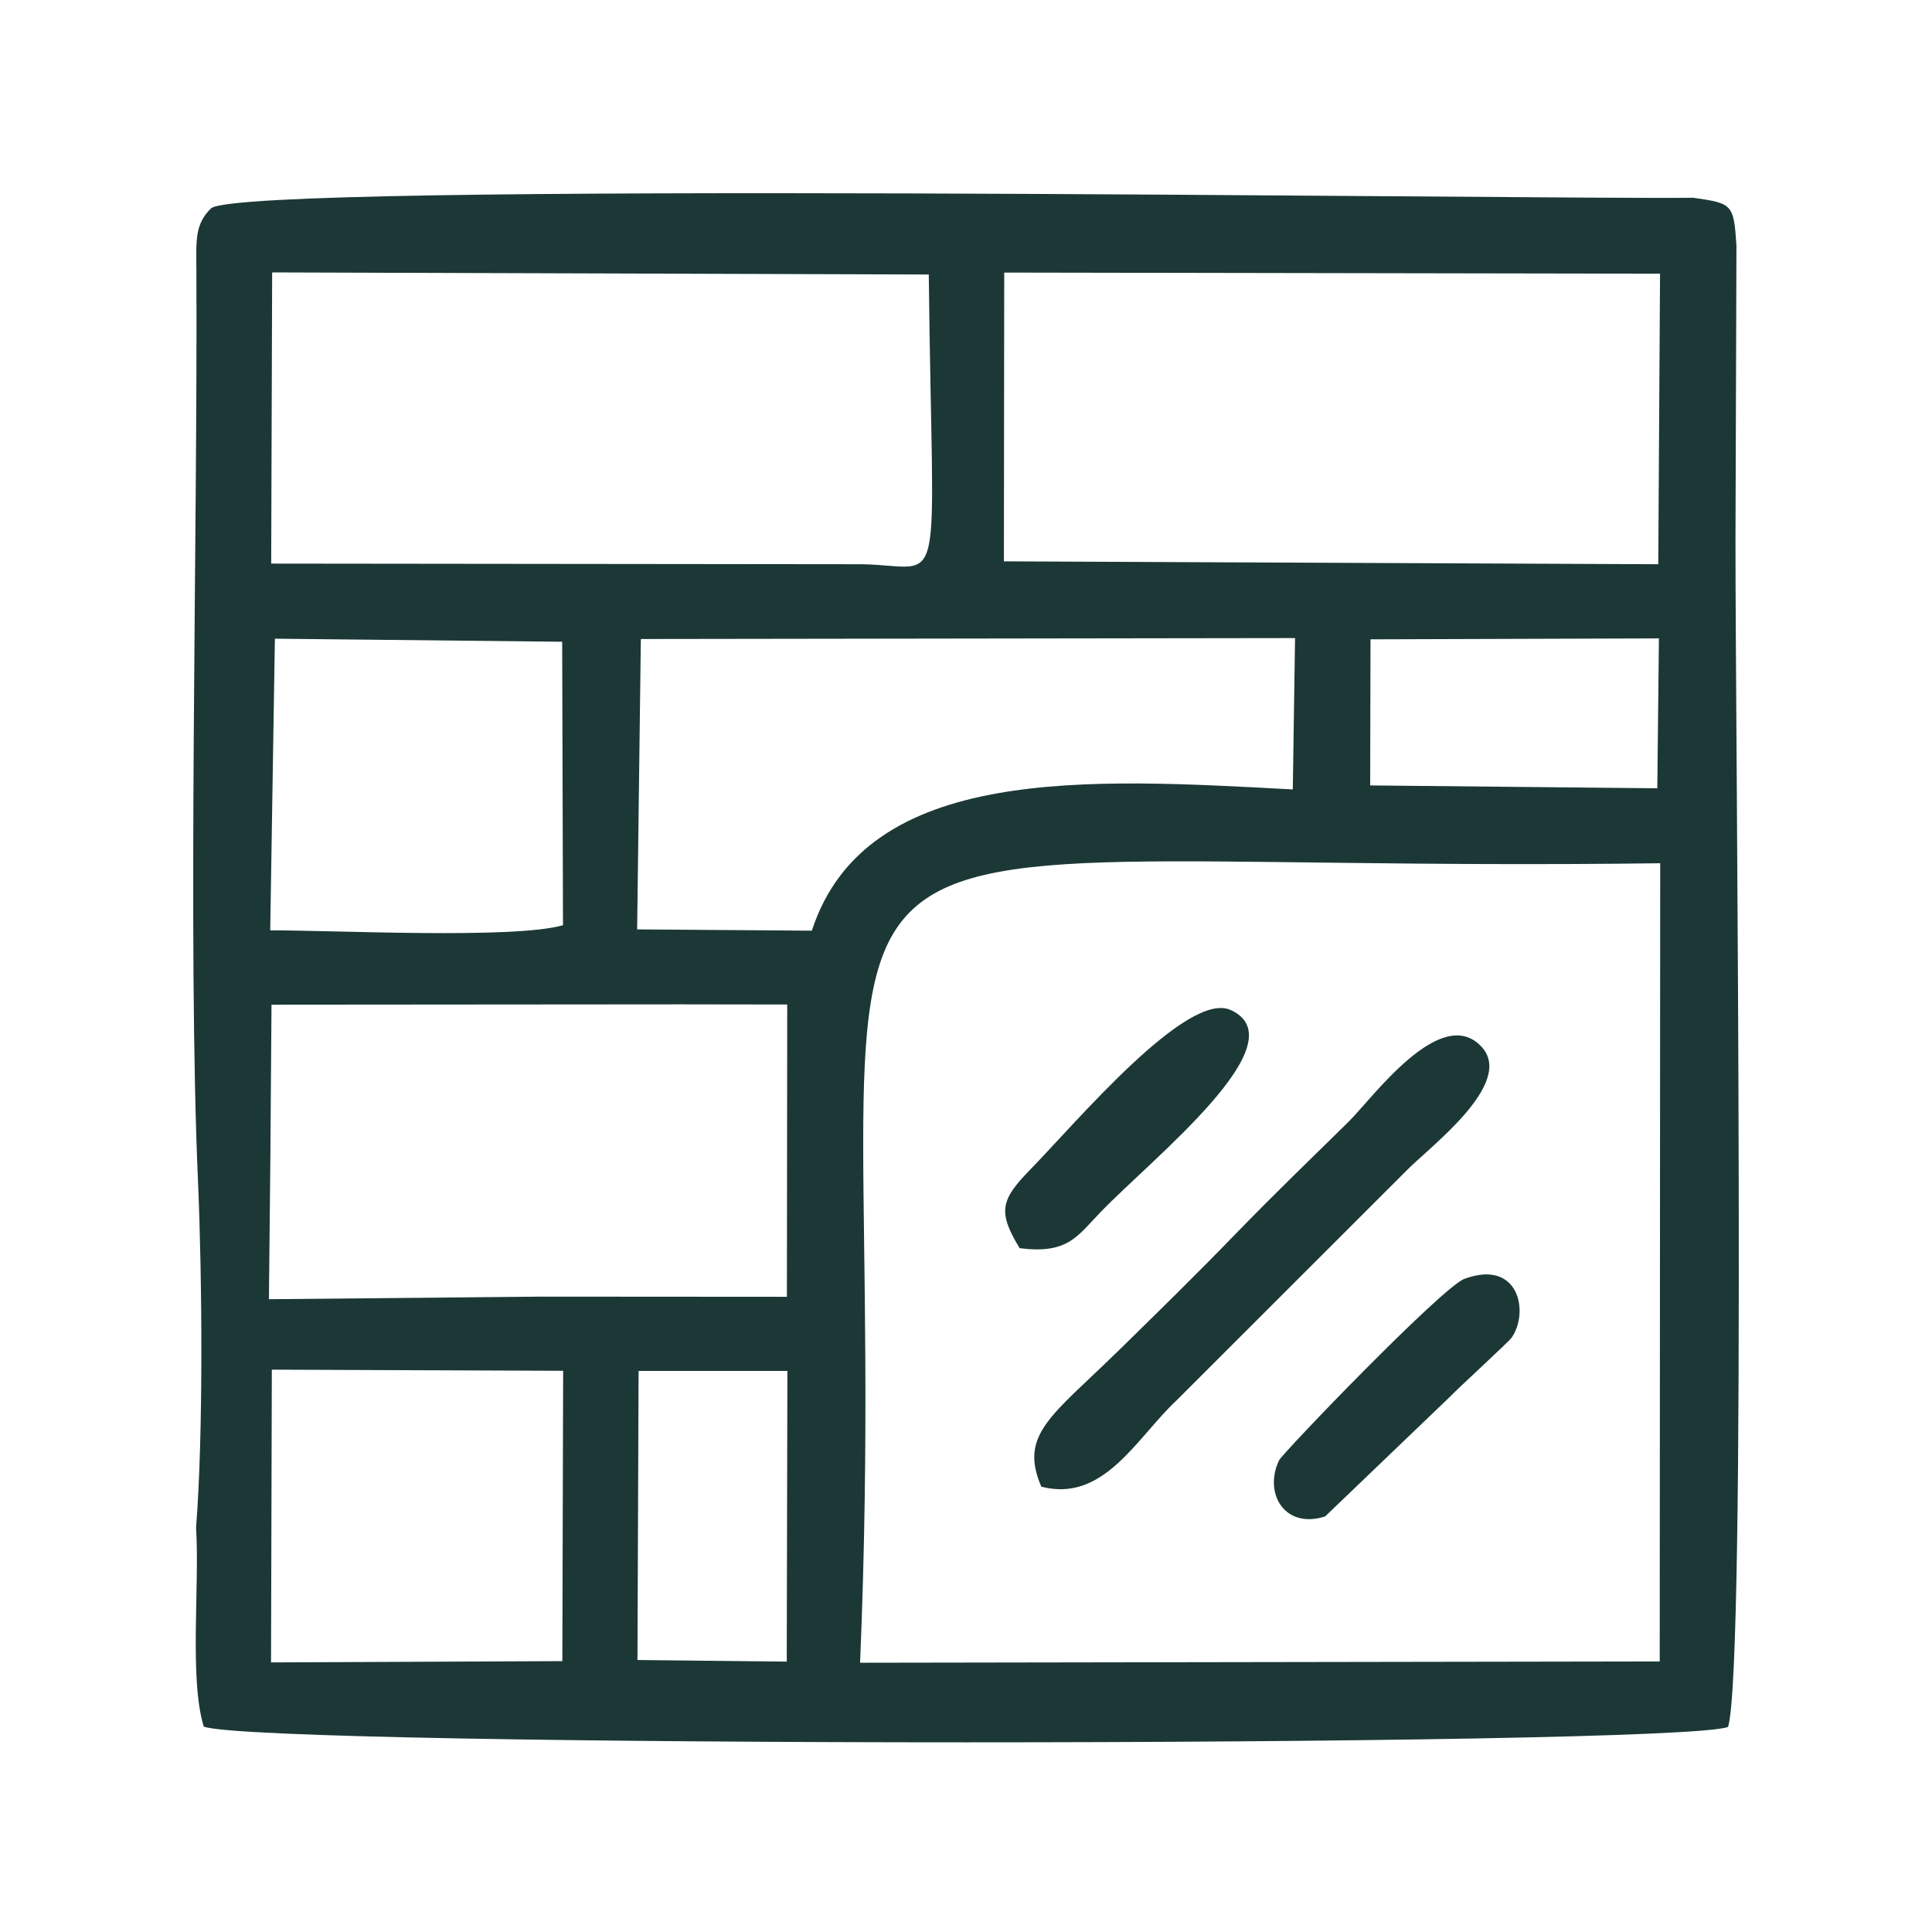
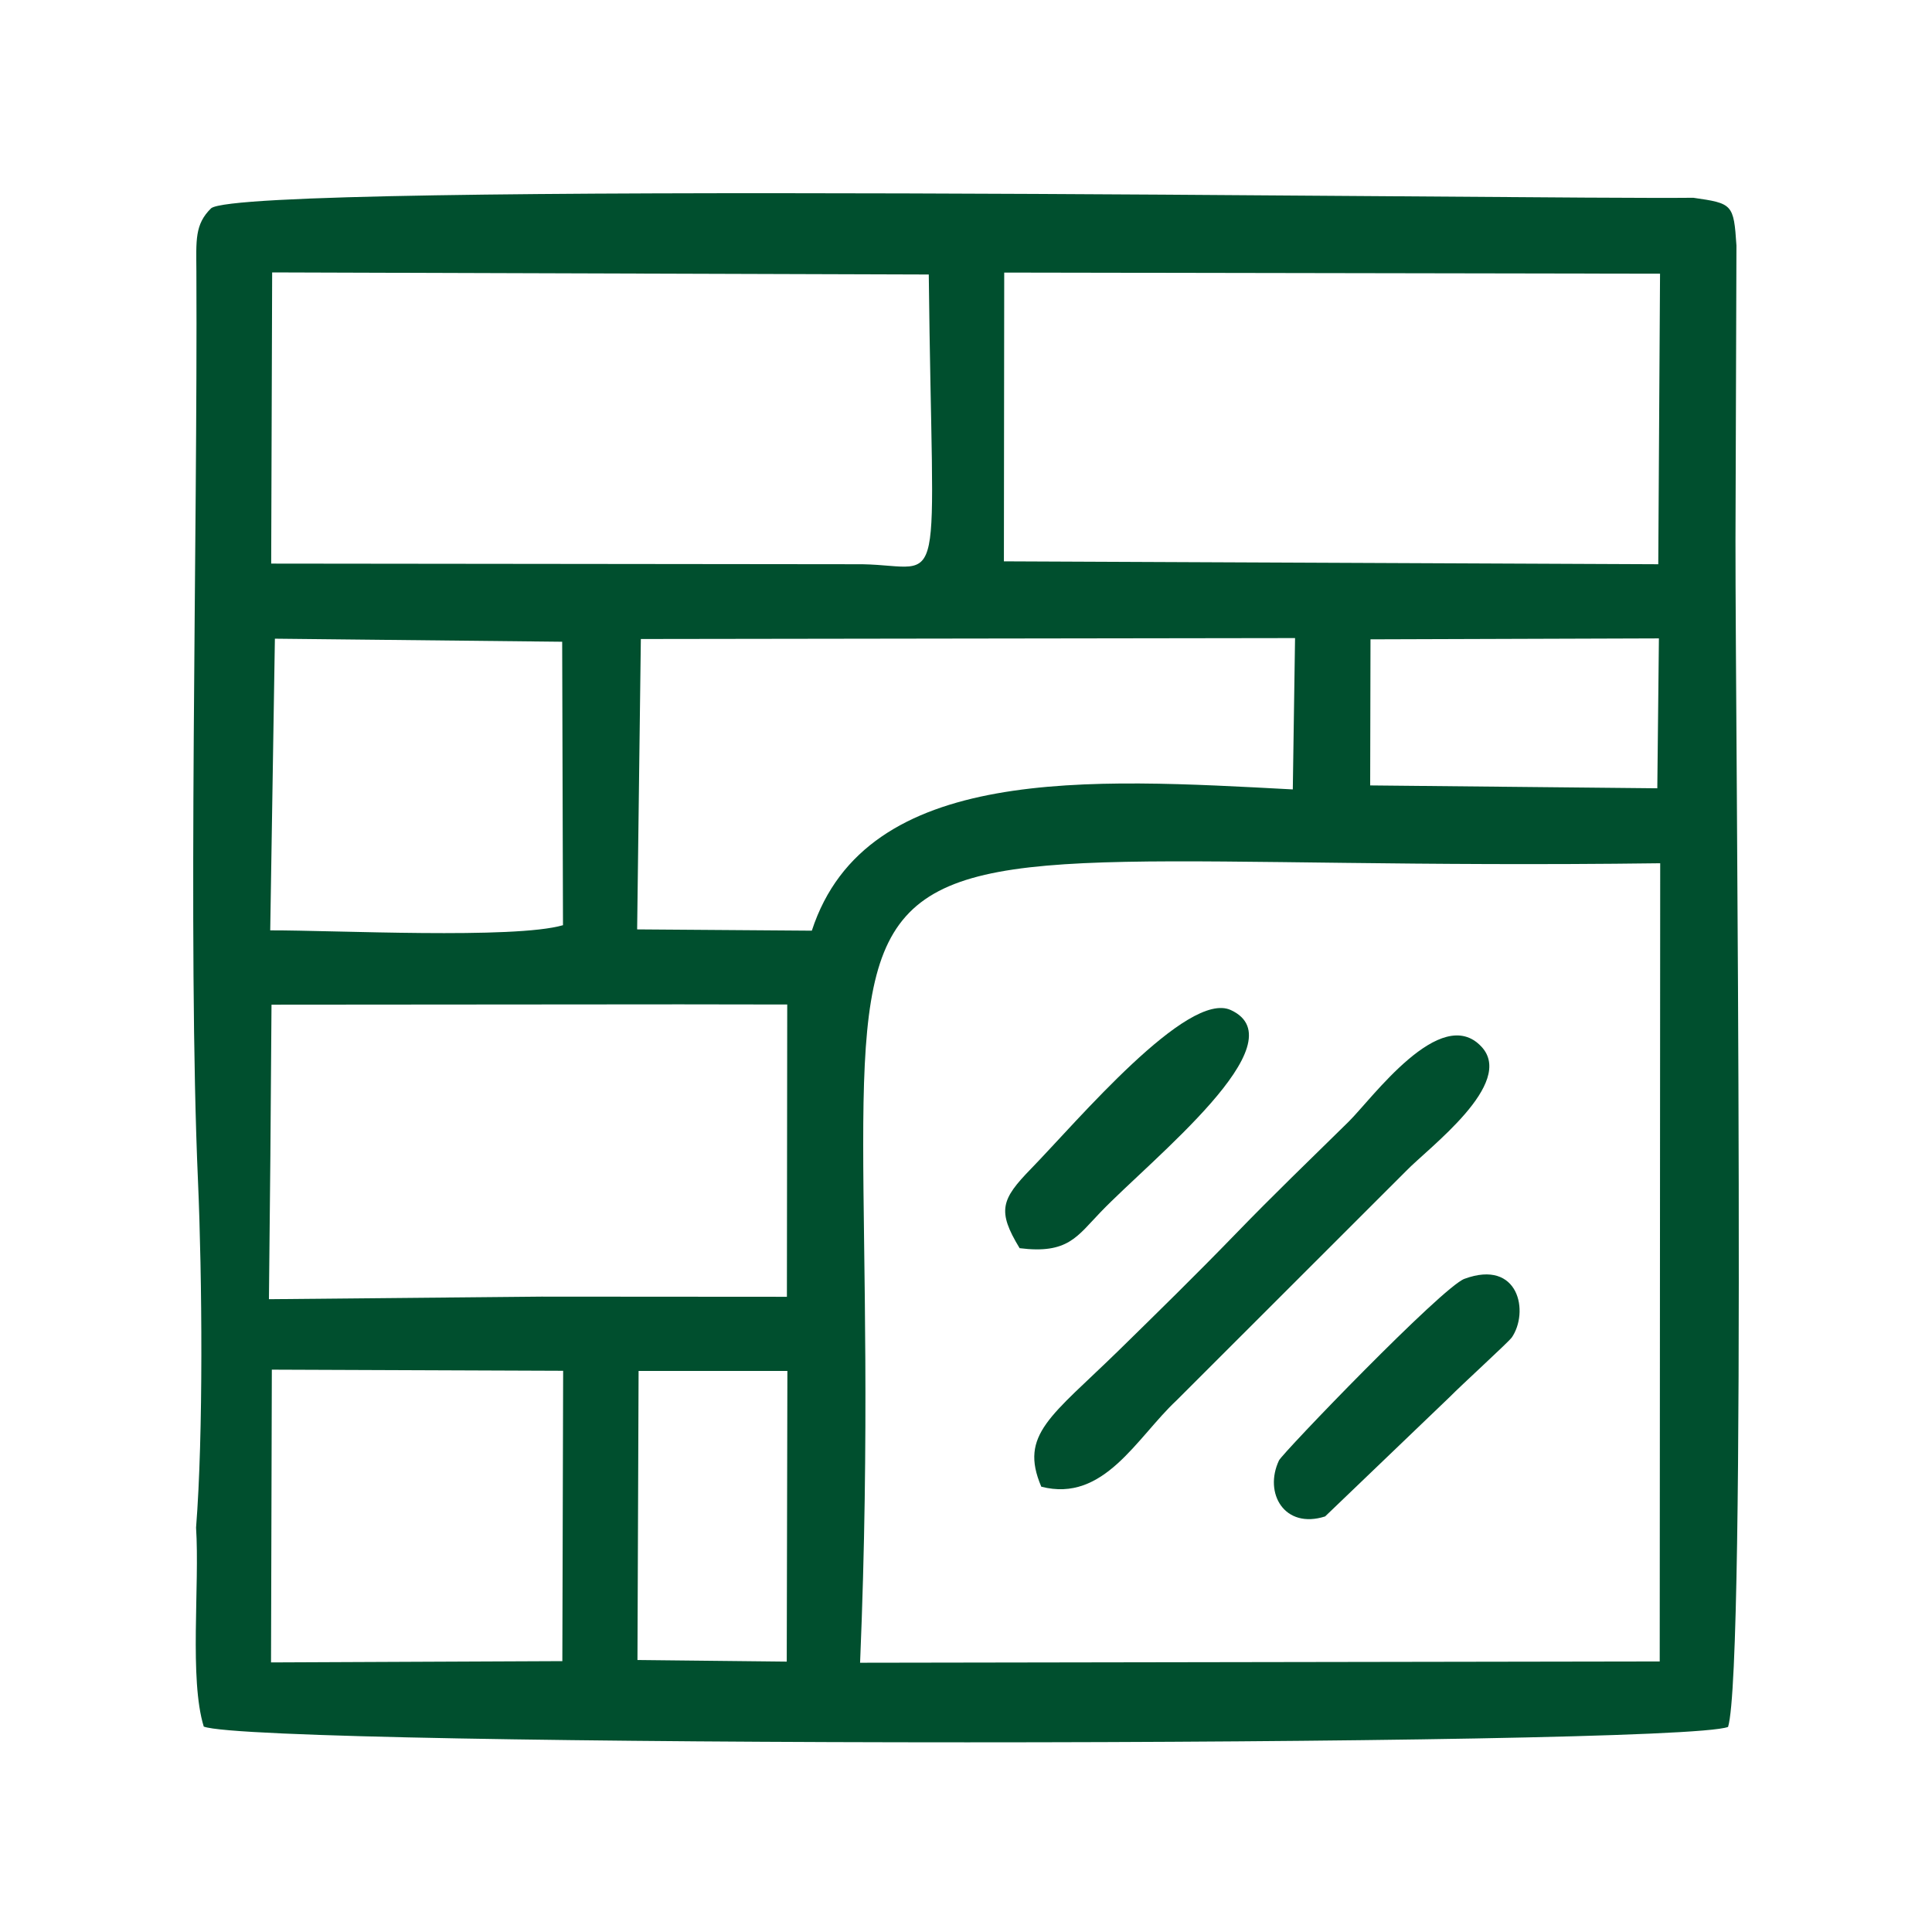
<svg xmlns="http://www.w3.org/2000/svg" width="60" height="60" viewBox="0 0 60 60" fill="none">
-   <path fill-rule="evenodd" clip-rule="evenodd" d="M26.711 51.633C27.925 22.538 20.996 27.209 51.559 26.809L51.544 51.598L26.706 51.638L26.711 51.633ZM19.832 42.576H24.453L24.433 51.603L19.797 51.553L19.832 42.576ZM8.437 42.536L17.489 42.571L17.464 51.588L8.417 51.628L8.442 42.541L8.437 42.536ZM8.432 31.201L21.121 31.191L24.448 31.196L24.438 40.273L16.814 40.268L8.352 40.348L8.397 35.871L8.432 31.191V31.201ZM8.537 19.835L17.459 19.93L17.484 28.733C15.97 29.172 10.365 28.888 8.392 28.893L8.537 19.835ZM42.562 19.855L51.519 19.826L51.469 24.481L42.552 24.392L42.562 19.855ZM19.897 19.845L40.219 19.816L40.149 24.516C33.849 24.182 26.901 23.722 25.212 28.903L19.787 28.863L19.902 19.845H19.897ZM31.187 8.465L51.554 8.5L51.499 17.523L31.177 17.433L31.187 8.47V8.465ZM8.457 8.46L28.844 8.525C28.954 18.851 29.428 17.572 26.786 17.523L8.422 17.503L8.452 8.46H8.457ZM6.089 47.441C6.204 49.245 5.874 52.147 6.328 53.621C8.052 54.276 52.049 54.266 53.667 53.631C54.247 51.738 53.892 22.888 53.897 16.783L53.927 7.626C53.842 6.337 53.807 6.317 52.588 6.142C47.613 6.197 7.642 5.618 6.558 6.467C6.044 6.967 6.094 7.466 6.099 8.43C6.139 16.773 5.824 29.287 6.149 36.686C6.278 39.653 6.318 44.544 6.089 47.441Z" fill="#1b3836" />
-   <path fill-rule="evenodd" clip-rule="evenodd" d="M32.336 46.17C34.284 46.674 35.294 44.656 36.537 43.492L43.671 36.363C44.371 35.639 47.068 33.646 46.009 32.507C44.745 31.148 42.602 34.13 41.878 34.84C40.664 36.034 39.565 37.088 38.366 38.327C37.132 39.6 36.008 40.7 34.734 41.948C32.651 43.982 31.647 44.546 32.336 46.165V46.17Z" fill="#1b3836" />
-   <path fill-rule="evenodd" clip-rule="evenodd" d="M31.662 38.763C33.165 38.953 33.45 38.398 34.179 37.644C35.773 35.985 40.374 32.363 38.226 31.369C36.882 30.745 33.46 34.816 32.021 36.295C31.092 37.249 30.962 37.604 31.662 38.758V38.763Z" fill="#1b3836" />
-   <path fill-rule="evenodd" clip-rule="evenodd" d="M46.938 41.554C47.503 40.755 47.173 39.091 45.48 39.715C44.795 39.965 39.83 45.126 39.72 45.355C39.24 46.37 39.889 47.499 41.153 47.094L45.03 43.377C45.36 43.038 46.848 41.679 46.938 41.549V41.554Z" fill="#1b3836" />
+   <path fill-rule="evenodd" clip-rule="evenodd" d="M26.711 51.633C27.925 22.538 20.996 27.209 51.559 26.809L51.544 51.598L26.706 51.638L26.711 51.633ZM19.832 42.576H24.453L24.433 51.603L19.797 51.553L19.832 42.576ZM8.437 42.536L17.489 42.571L17.464 51.588L8.417 51.628L8.442 42.541L8.437 42.536ZM8.432 31.201L21.121 31.191L24.448 31.196L24.438 40.273L16.814 40.268L8.352 40.348L8.397 35.871L8.432 31.191V31.201ZM8.537 19.835L17.459 19.93L17.484 28.733C15.97 29.172 10.365 28.888 8.392 28.893L8.537 19.835ZM42.562 19.855L51.519 19.826L51.469 24.481L42.552 24.392L42.562 19.855ZM19.897 19.845L40.219 19.816L40.149 24.516C33.849 24.182 26.901 23.722 25.212 28.903L19.787 28.863L19.902 19.845H19.897ZM31.187 8.465L51.554 8.5L51.499 17.523L31.177 17.433L31.187 8.47V8.465ZM8.457 8.46L28.844 8.525C28.954 18.851 29.428 17.572 26.786 17.523L8.422 17.503L8.452 8.46H8.457ZM6.089 47.441C6.204 49.245 5.874 52.147 6.328 53.621C8.052 54.276 52.049 54.266 53.667 53.631C54.247 51.738 53.892 22.888 53.897 16.783L53.927 7.626C53.842 6.337 53.807 6.317 52.588 6.142C47.613 6.197 7.642 5.618 6.558 6.467C6.044 6.967 6.094 7.466 6.099 8.43C6.139 16.773 5.824 29.287 6.149 36.686C6.278 39.653 6.318 44.544 6.089 47.441Z" fill="#004F2E" />
+   <path fill-rule="evenodd" clip-rule="evenodd" d="M32.336 46.17C34.284 46.674 35.294 44.656 36.537 43.492L43.671 36.363C44.371 35.639 47.068 33.646 46.009 32.507C44.745 31.148 42.602 34.13 41.878 34.84C40.664 36.034 39.565 37.088 38.366 38.327C37.132 39.6 36.008 40.7 34.734 41.948C32.651 43.982 31.647 44.546 32.336 46.165V46.17Z" fill="#004F2E" />
+   <path fill-rule="evenodd" clip-rule="evenodd" d="M31.662 38.763C33.165 38.953 33.45 38.398 34.179 37.644C35.773 35.985 40.374 32.363 38.226 31.369C36.882 30.745 33.46 34.816 32.021 36.295C31.092 37.249 30.962 37.604 31.662 38.758V38.763Z" fill="#004F2E" />
+   <path fill-rule="evenodd" clip-rule="evenodd" d="M46.938 41.554C47.503 40.755 47.173 39.091 45.48 39.715C44.795 39.965 39.83 45.126 39.72 45.355C39.24 46.37 39.889 47.499 41.153 47.094L45.03 43.377C45.36 43.038 46.848 41.679 46.938 41.549V41.554Z" fill="#004F2E" />
</svg>
